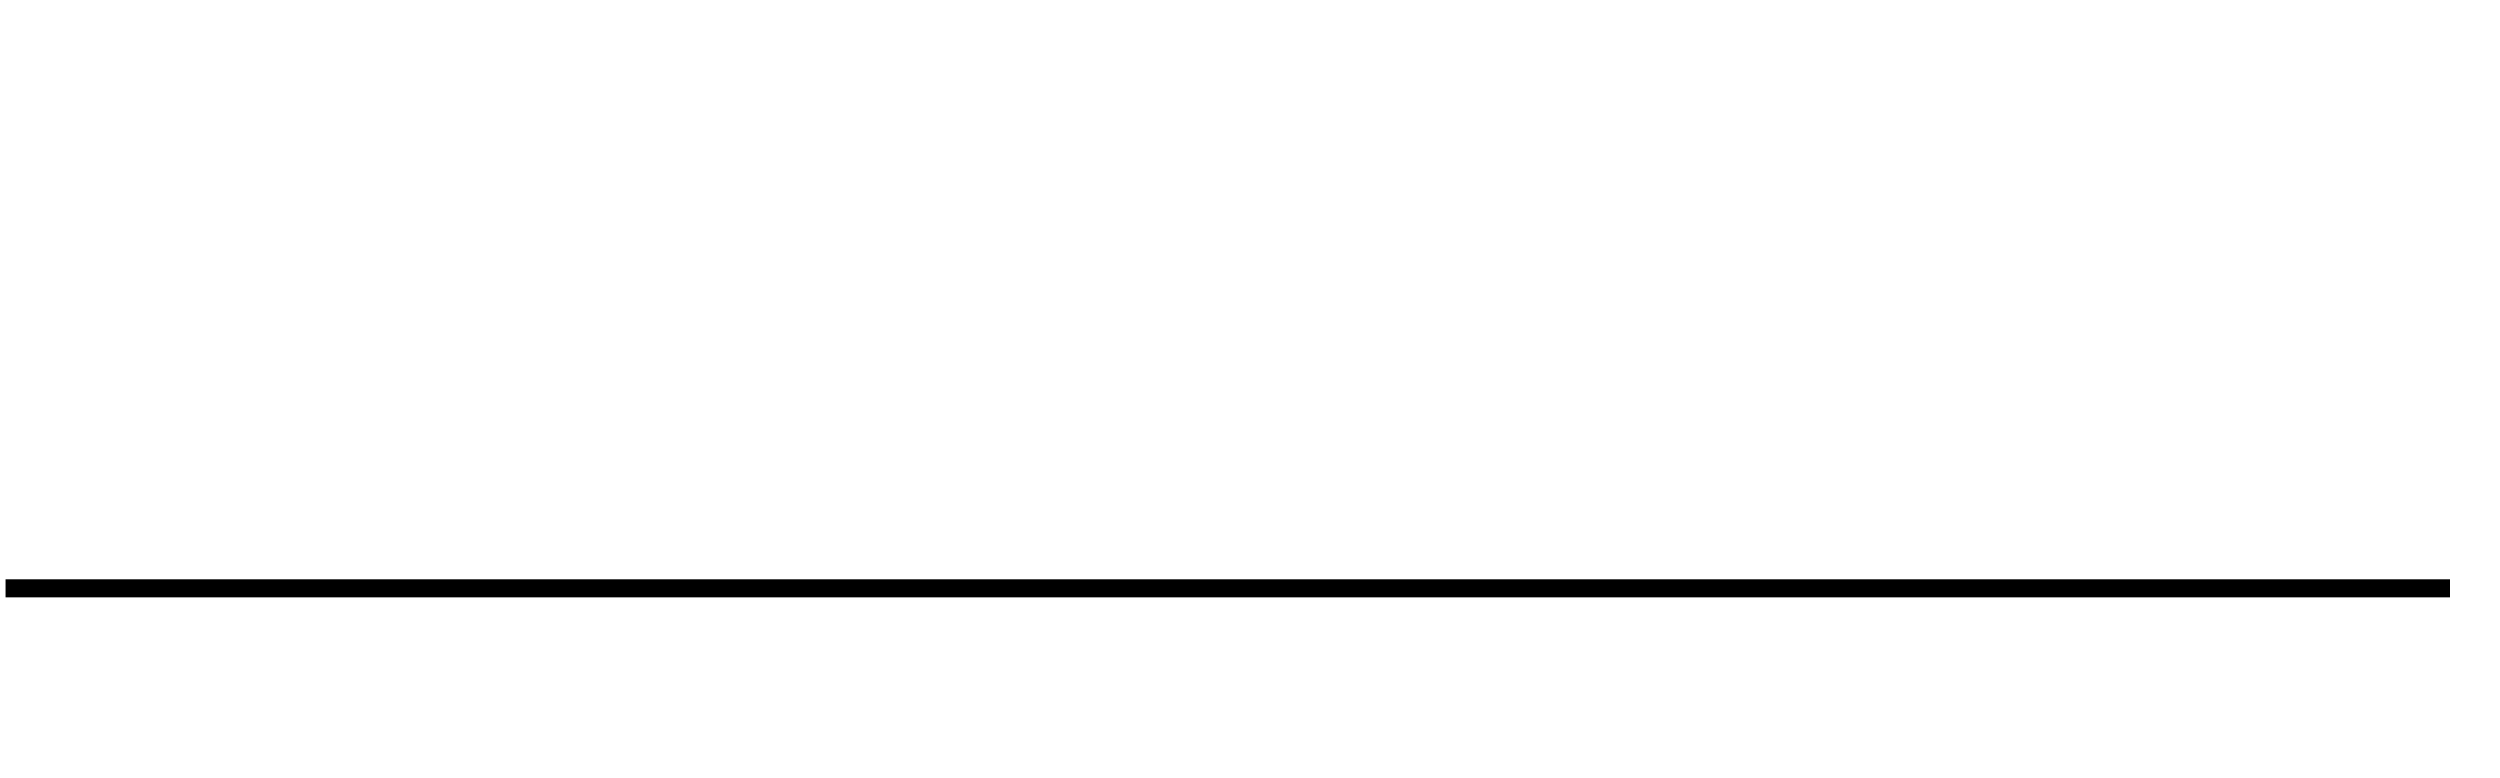
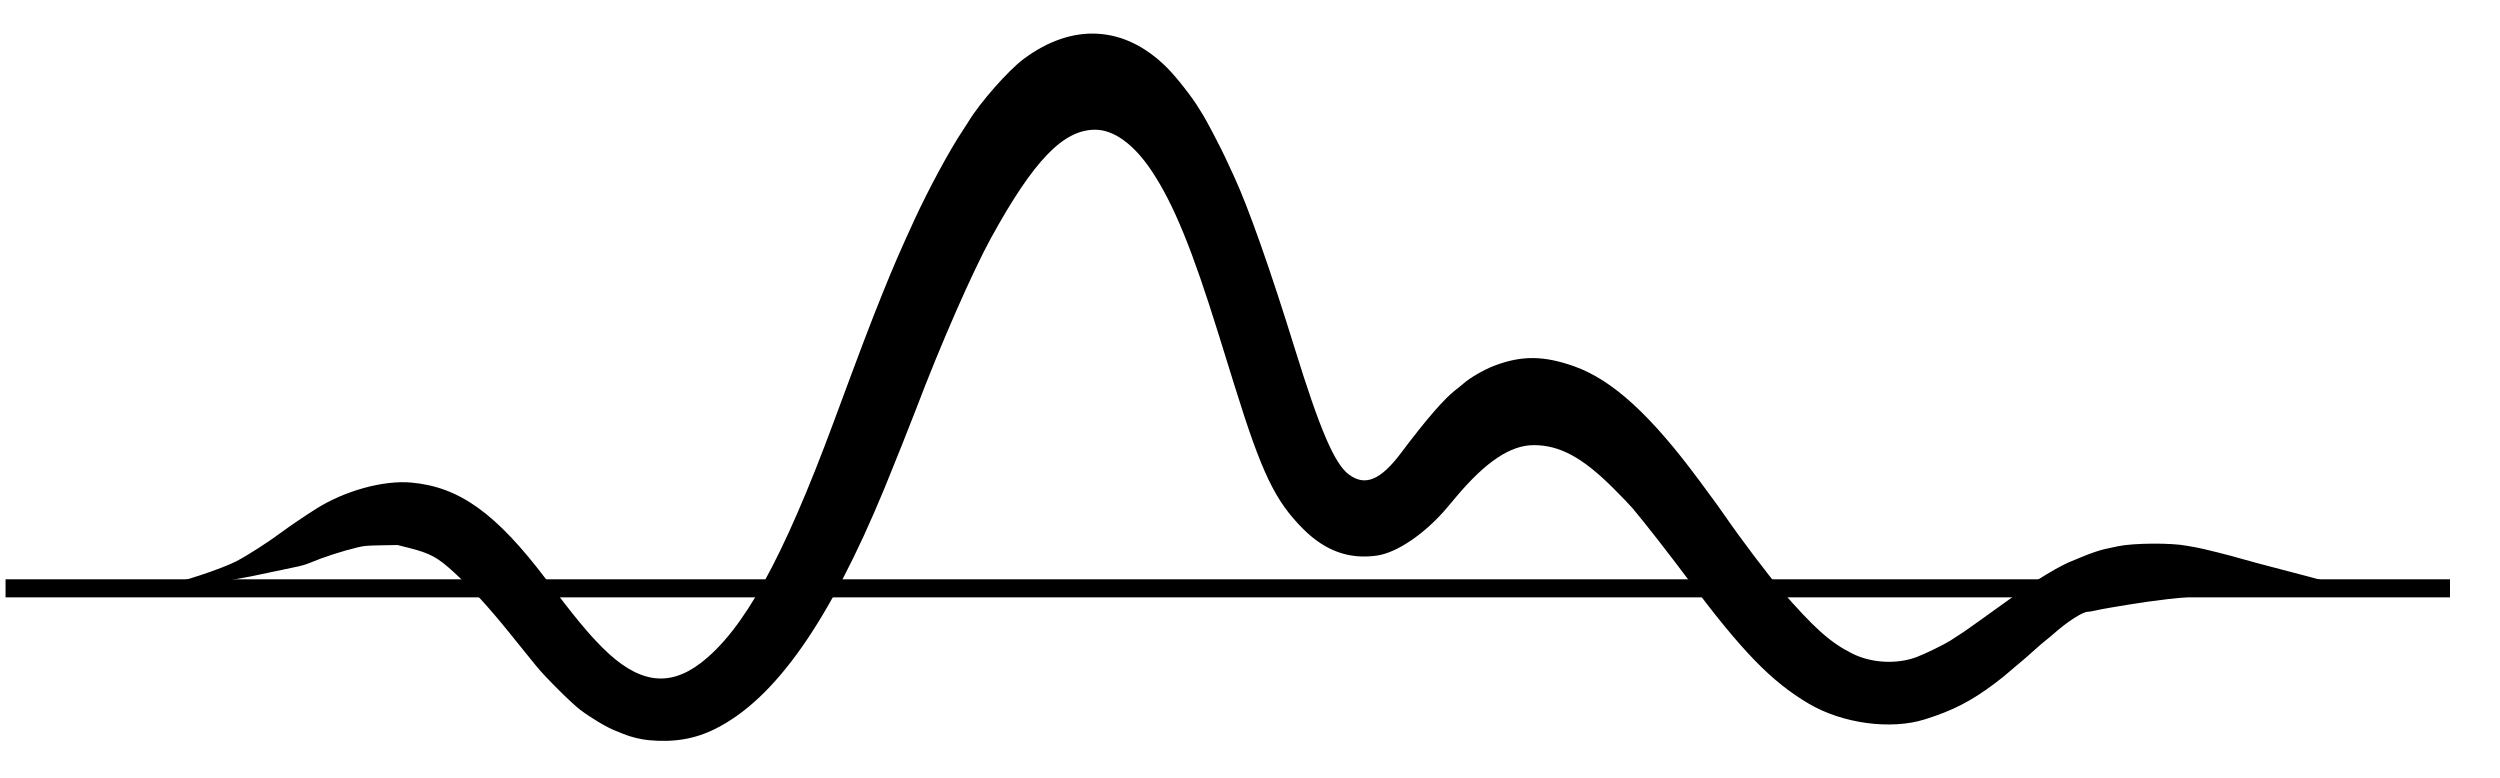
<svg xmlns="http://www.w3.org/2000/svg" viewBox="70 200 900 280" width="900" height="280" role="img" aria-label="LPS signal mark">
  <g fill="currentColor" fill-rule="evenodd">
    <path id="reference-line" d="M72 411.8H952" fill="none" stroke="currentColor" stroke-width="6.5" />
-     <path id="waveform" d="M303.51,466.46C300.66,466.19 296.99,465.29 294.48,464.24C293.46,463.82 292.23,463.32 291.74,463.14C288.76,462.03 282.85,458.54 278.88,455.53C275.68,453.11 266.33,443.80 263.03,439.75C261.64,438.03 257.36,432.74 253.54,428.00C245.97,418.62 239.80,411.86 233.50,406.10C227.53,400.62 224.90,399.19 217.12,397.22L213.12,396.21 207.25,396.31C202.25,396.40 201.02,396.50 199.00,396.99C193.00,398.42 186.34,400.59 181.25,402.75C180.36,403.13 178.72,403.63 177.62,403.86C176.53,404.09 174.11,404.60 172.25,405.00C168.70,405.76 164.15,406.72 160.38,407.49C159.14,407.75 157.28,408.09 156.25,408.25C155.22,408.41 153.64,408.69 152.75,408.87C148.33,409.77 135.94,411.34 130.04,411.74C126.61,411.97 118.43,412.05 120.88,411.82C122.00,411.72 126.66,411.09 128.75,410.77C134.44,409.87 149.96,404.73 155.12,402.03C159.27,399.87 166.68,395.10 171.50,391.50C174.07,389.58 179.89,385.64 183.82,383.16C194.15,376.64 208.09,372.81 218.12,373.73C235.45,375.31 248.67,384.83 266.75,408.75C276.96,422.25 281.73,428.03 286.98,433.25C299.64,445.84 310.56,447.56 322.12,438.79C337.61,427.04 351.81,401.34 370.14,351.88C380.26,324.56 383.13,317.00 387.71,305.62C391.58,296.01 394.20,289.97 399.24,279.03C404.30,268.05 411.94,253.91 416.50,247.12C417.15,246.16 418.13,244.63 418.68,243.72C422.78,236.94 432.92,225.43 438.38,221.33C456.13,208.03 474.92,209.13 490.13,224.37C493.63,227.87 499.42,235.29 501.75,239.25C502.19,240.01 502.76,240.91 503.00,241.25C503.90,242.53 509.33,252.89 511.15,256.81C512.19,259.05 513.58,262.06 514.25,263.50C519.38,274.55 527.39,297.25 536.13,325.50C545.22,354.87 550.47,367.06 555.66,370.87C561.50,375.16 567.03,372.84 574.42,363.00C583.46,350.97 590.00,343.43 594.12,340.29C594.95,339.67 596.15,338.68 596.80,338.11C599.19,335.99 604.28,333.05 608.03,331.63C617.83,327.91 625.85,327.99 636.88,331.94C650.53,336.83 664.32,349.45 681.75,373.00C687.55,380.83 689.13,383.01 690.84,385.50C696.61,393.90 706.67,407.21 711.15,412.38C723.11,426.13 728.91,431.31 736.73,435.24C743.70,438.74 752.82,439.24 760.06,436.51C763.00,435.41 769.86,432.05 772.18,430.59C775.71,428.36 778.87,426.21 782.05,423.88C783.94,422.50 786.84,420.42 788.50,419.25C790.16,418.08 792.66,416.29 794.07,415.26C803.08,408.69 811.82,403.43 816.75,401.61C817.23,401.43 818.58,400.88 819.75,400.38C820.92,399.87 823.00,399.09 824.38,398.64C826.69,397.87 827.62,397.64 832.56,396.63C838.18,395.47 851.88,395.39 857.25,396.48C857.87,396.60 859.22,396.84 860.25,397.00C862.44,397.33 873.44,400.09 877.25,401.25C878.69,401.69 885.22,403.44 891.75,405.13C898.28,406.82 904.98,408.60 906.62,409.08C908.27,409.57 910.75,410.29 912.12,410.69C917.34,412.21 917.59,412.15 905.75,412.33C878.68,412.76 854.13,414.66 835.81,417.74C832.39,418.31 831.31,418.49 829.88,418.73C827.91,419.05 825.74,419.47 823.82,419.90C822.97,420.09 821.96,420.25 821.57,420.25C819.75,420.26 814.28,423.77 809.50,428.00C808.47,428.91 807.06,430.08 806.38,430.60C805.69,431.12 803.72,432.82 802.00,434.37C800.28,435.93 798.54,437.47 798.12,437.78C797.71,438.10 796.46,439.15 795.34,440.12C791.54,443.40 790.63,444.15 788.12,446.03C779.56,452.45 772.98,455.83 762.88,458.99C750.60,462.83 733.21,460.46 721.12,453.30C707.58,445.28 697.24,434.61 677.67,408.50C670.35,398.74 662.41,388.57 657.85,383.12C656.93,382.02 653.80,378.75 650.90,375.86C639.74,364.70 631.53,360.25 622.15,360.25C613.80,360.25 604.94,366.15 594.24,378.84C593.22,380.06 591.75,381.81 590.98,382.72C583.15,392.00 573.01,398.95 565.75,400.00C555.70,401.46 547.07,398.35 539.14,390.42C529.00,380.28 524.23,370.33 514.45,338.88C512.66,333.10 510.07,324.77 508.70,320.38C499.23,289.85 492.53,273.48 484.66,261.62C478.29,252.01 471.02,246.69 464.25,246.70C452.77,246.70 442.14,257.73 426.86,285.50C420.14,297.71 408.49,324.29 399.75,347.37C397.97,352.06 391.40,368.53 388.42,375.75C368.58,423.81 349.06,451.59 327.57,462.35C320.19,466.04 312.67,467.33 303.51,466.46Z" fill="none" />
+     <path id="waveform" d="M303.51,466.46C300.66,466.19 296.99,465.29 294.48,464.24C293.46,463.82 292.23,463.32 291.74,463.14C288.76,462.03 282.85,458.54 278.88,455.53C275.68,453.11 266.33,443.80 263.03,439.75C261.64,438.03 257.36,432.74 253.54,428.00C245.97,418.62 239.80,411.86 233.50,406.10C227.53,400.62 224.90,399.19 217.12,397.22L213.12,396.21 207.25,396.31C202.25,396.40 201.02,396.50 199.00,396.99C193.00,398.42 186.34,400.59 181.25,402.75C180.36,403.13 178.72,403.63 177.62,403.86C176.53,404.09 174.11,404.60 172.25,405.00C168.70,405.76 164.15,406.72 160.38,407.49C159.14,407.75 157.28,408.09 156.25,408.25C155.22,408.41 153.64,408.69 152.75,408.87C148.33,409.77 135.94,411.34 130.04,411.74C126.61,411.97 118.43,412.05 120.88,411.82C122.00,411.72 126.66,411.09 128.75,410.77C134.44,409.87 149.96,404.73 155.12,402.03C159.27,399.87 166.68,395.10 171.50,391.50C174.07,389.58 179.89,385.64 183.82,383.16C194.15,376.64 208.09,372.81 218.12,373.73C235.45,375.31 248.67,384.83 266.75,408.75C276.96,422.25 281.73,428.03 286.98,433.25C299.64,445.84 310.56,447.56 322.12,438.79C337.61,427.04 351.81,401.34 370.14,351.88C380.26,324.56 383.13,317.00 387.71,305.62C391.58,296.01 394.20,289.97 399.24,279.03C404.30,268.05 411.94,253.91 416.50,247.12C417.15,246.16 418.13,244.63 418.68,243.72C422.78,236.94 432.92,225.43 438.38,221.33C456.13,208.03 474.92,209.13 490.13,224.37C493.63,227.87 499.42,235.29 501.75,239.25C502.19,240.01 502.76,240.91 503.00,241.25C503.90,242.53 509.33,252.89 511.15,256.81C512.19,259.05 513.58,262.06 514.25,263.50C519.38,274.55 527.39,297.25 536.13,325.50C545.22,354.87 550.47,367.06 555.66,370.87C561.50,375.16 567.03,372.84 574.42,363.00C583.46,350.97 590.00,343.43 594.12,340.29C594.95,339.67 596.15,338.68 596.80,338.11C599.19,335.99 604.28,333.05 608.03,331.63C617.83,327.91 625.85,327.99 636.88,331.94C650.53,336.83 664.32,349.45 681.75,373.00C687.55,380.83 689.13,383.01 690.84,385.50C696.61,393.90 706.67,407.21 711.15,412.38C723.11,426.13 728.91,431.31 736.73,435.24C743.70,438.74 752.82,439.24 760.06,436.51C763.00,435.41 769.86,432.05 772.18,430.59C775.71,428.36 778.87,426.21 782.05,423.88C783.94,422.50 786.84,420.42 788.50,419.25C790.16,418.08 792.66,416.29 794.07,415.26C803.08,408.69 811.82,403.43 816.75,401.61C817.23,401.43 818.58,400.88 819.75,400.38C820.92,399.87 823.00,399.09 824.38,398.64C826.69,397.87 827.62,397.64 832.56,396.63C838.18,395.47 851.88,395.39 857.25,396.48C857.87,396.60 859.22,396.84 860.25,397.00C862.44,397.33 873.44,400.09 877.25,401.25C878.69,401.69 885.22,403.44 891.75,405.13C898.28,406.82 904.98,408.60 906.62,409.08C908.27,409.57 910.75,410.29 912.12,410.69C917.34,412.21 917.59,412.15 905.75,412.33C878.68,412.76 854.13,414.66 835.81,417.74C832.39,418.31 831.31,418.49 829.88,418.73C827.91,419.05 825.74,419.47 823.82,419.90C822.97,420.09 821.96,420.25 821.57,420.25C819.75,420.26 814.28,423.77 809.50,428.00C808.47,428.91 807.06,430.08 806.38,430.60C805.69,431.12 803.72,432.82 802.00,434.37C800.28,435.93 798.54,437.47 798.12,437.78C797.71,438.10 796.46,439.15 795.34,440.12C791.54,443.40 790.63,444.15 788.12,446.03C779.56,452.45 772.98,455.83 762.88,458.99C750.60,462.83 733.21,460.46 721.12,453.30C707.58,445.28 697.24,434.61 677.67,408.50C670.35,398.74 662.41,388.57 657.85,383.12C656.93,382.02 653.80,378.75 650.90,375.86C639.74,364.70 631.53,360.25 622.15,360.25C613.80,360.25 604.94,366.15 594.24,378.84C593.22,380.06 591.75,381.81 590.98,382.72C583.15,392.00 573.01,398.95 565.75,400.00C555.70,401.46 547.07,398.35 539.14,390.42C529.00,380.28 524.23,370.33 514.45,338.88C512.66,333.10 510.07,324.77 508.70,320.38C499.23,289.85 492.53,273.48 484.66,261.62C478.29,252.01 471.02,246.69 464.25,246.70C452.77,246.70 442.14,257.73 426.86,285.50C420.14,297.71 408.49,324.29 399.75,347.37C397.97,352.06 391.40,368.53 388.42,375.75C368.58,423.81 349.06,451.59 327.57,462.35C320.19,466.04 312.67,467.33 303.51,466.46Z" />
  </g>
</svg>
